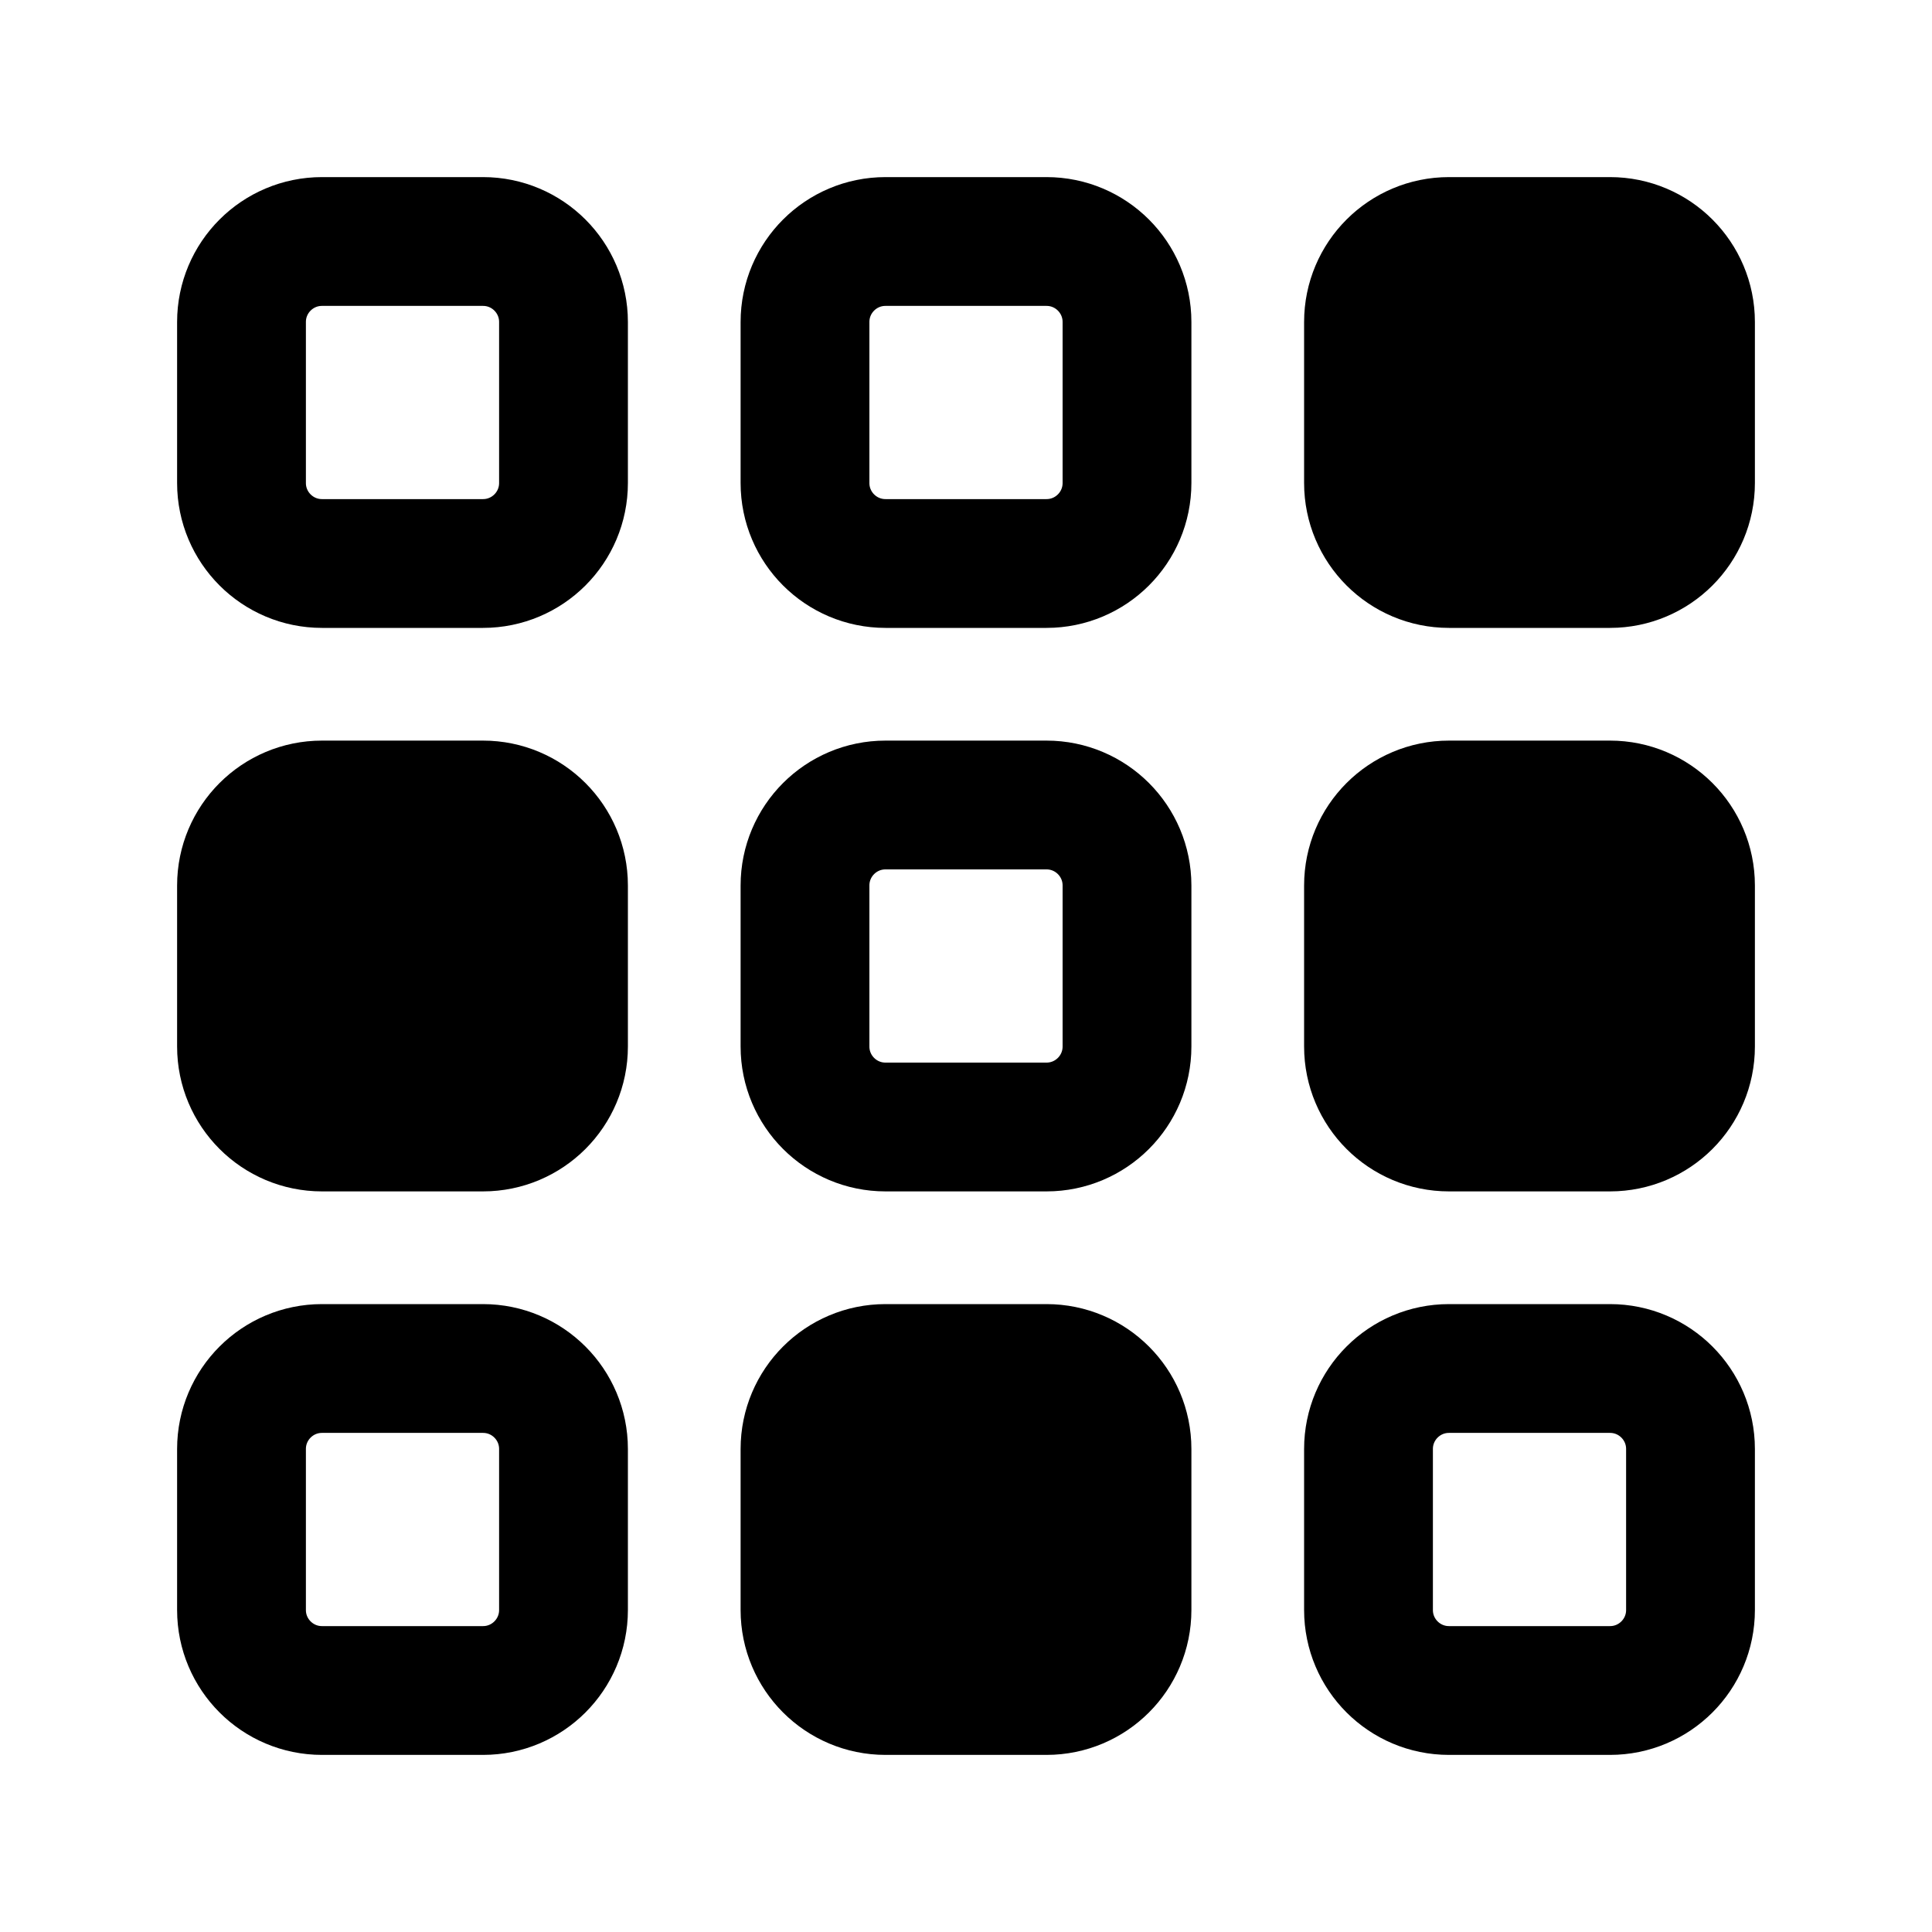
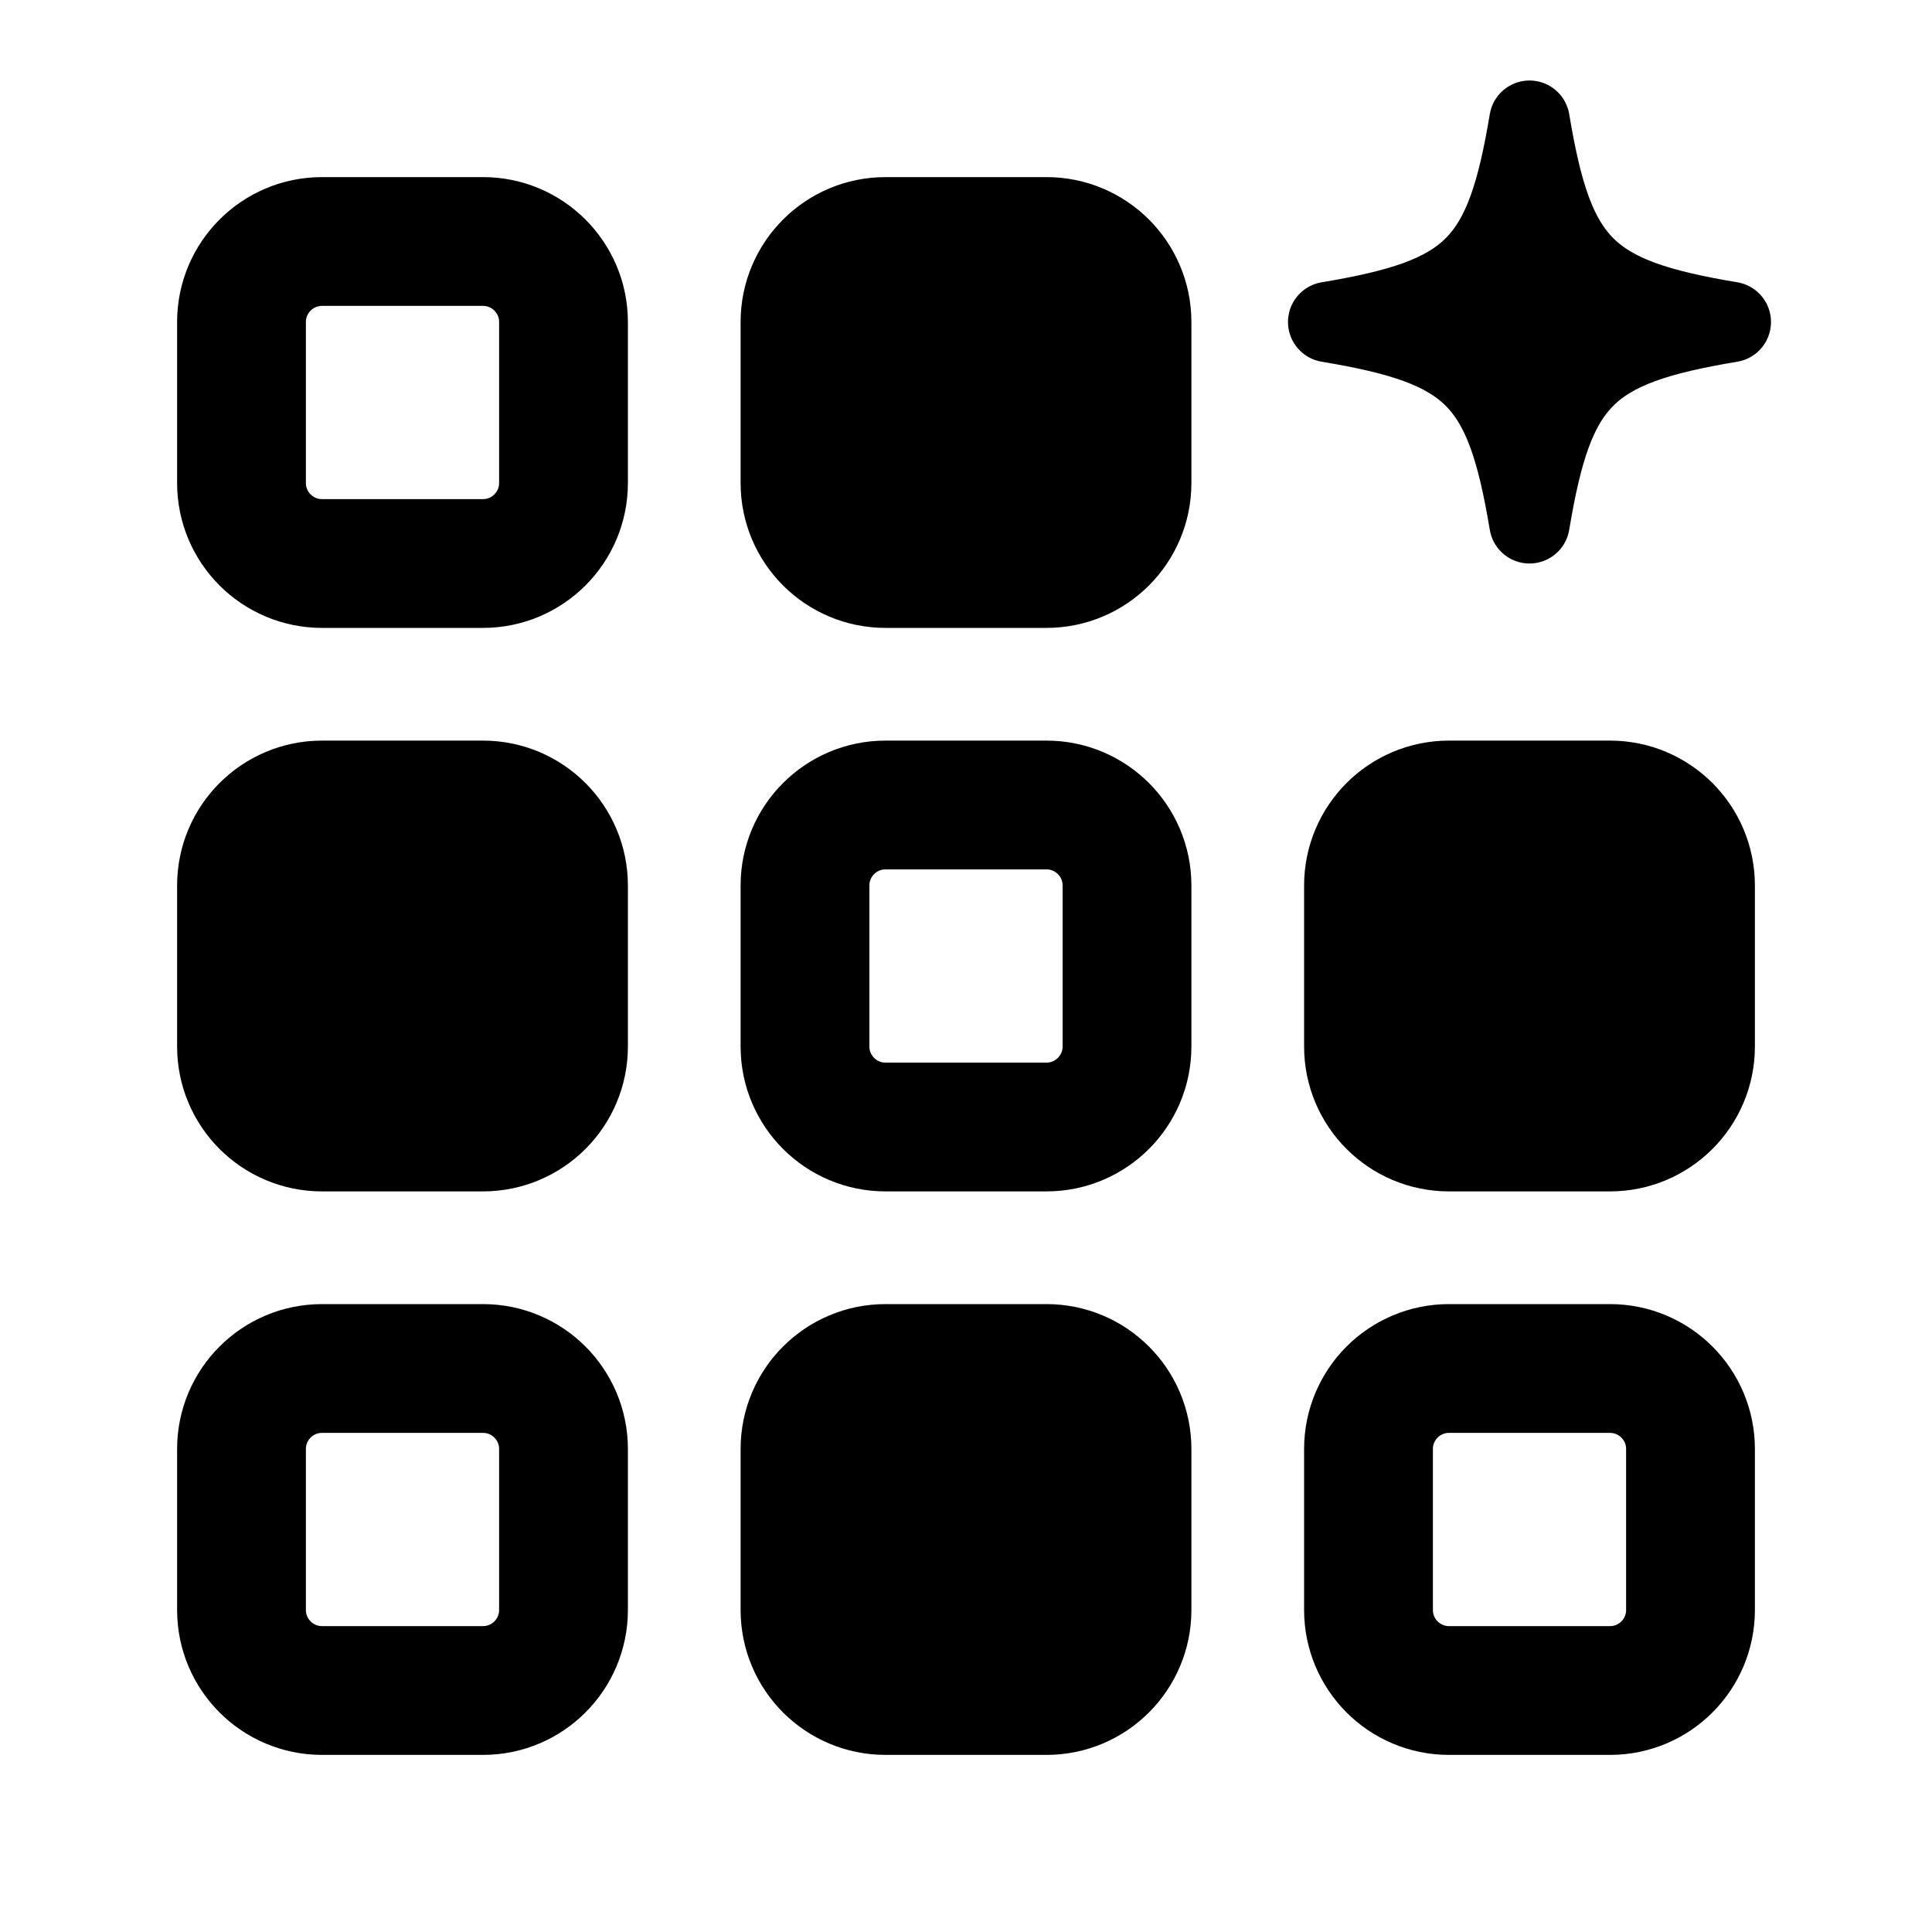
- <svg xmlns="http://www.w3.org/2000/svg" width="24" height="24" viewBox="0 0 24 24" fill="none" stroke="currentColor" stroke-width="1.6" stroke-linecap="round" stroke-linejoin="round">
+ <svg xmlns="http://www.w3.org/2000/svg" width="24" height="24" viewBox="0 0 24 24" fill="none" stroke="currentColor" stroke-width="1.6" stroke-linejoin="round">
  <rect x="3" y="3" width="4" height="4" rx="1" />
-   <rect x="10" y="3" width="4" height="4" rx="1" />
-   <rect x="17" y="3" width="4" height="4" rx="1" fill="currentColor" />
+   <rect x="10" y="3" width="4" height="4" rx="1" fill="currentColor" />
  <rect x="3" y="10" width="4" height="4" rx="1" fill="currentColor" />
  <rect x="10" y="10" width="4" height="4" rx="1" />
  <rect x="17" y="10" width="4" height="4" rx="1" fill="currentColor" />
  <rect x="3" y="17" width="4" height="4" rx="1" />
  <rect x="10" y="17" width="4" height="4" rx="1" fill="currentColor" />
  <rect x="17" y="17" width="4" height="4" rx="1" />
+   <path d="M19 1.5c.3 1.8.7 2.2 2.5 2.5-1.8.3-2.2.7-2.5 2.5-.3-1.8-.7-2.2-2.5-2.5 1.8-.3 2.2-.7 2.5-2.5z" fill="currentColor" stroke-width="1" />
</svg>
